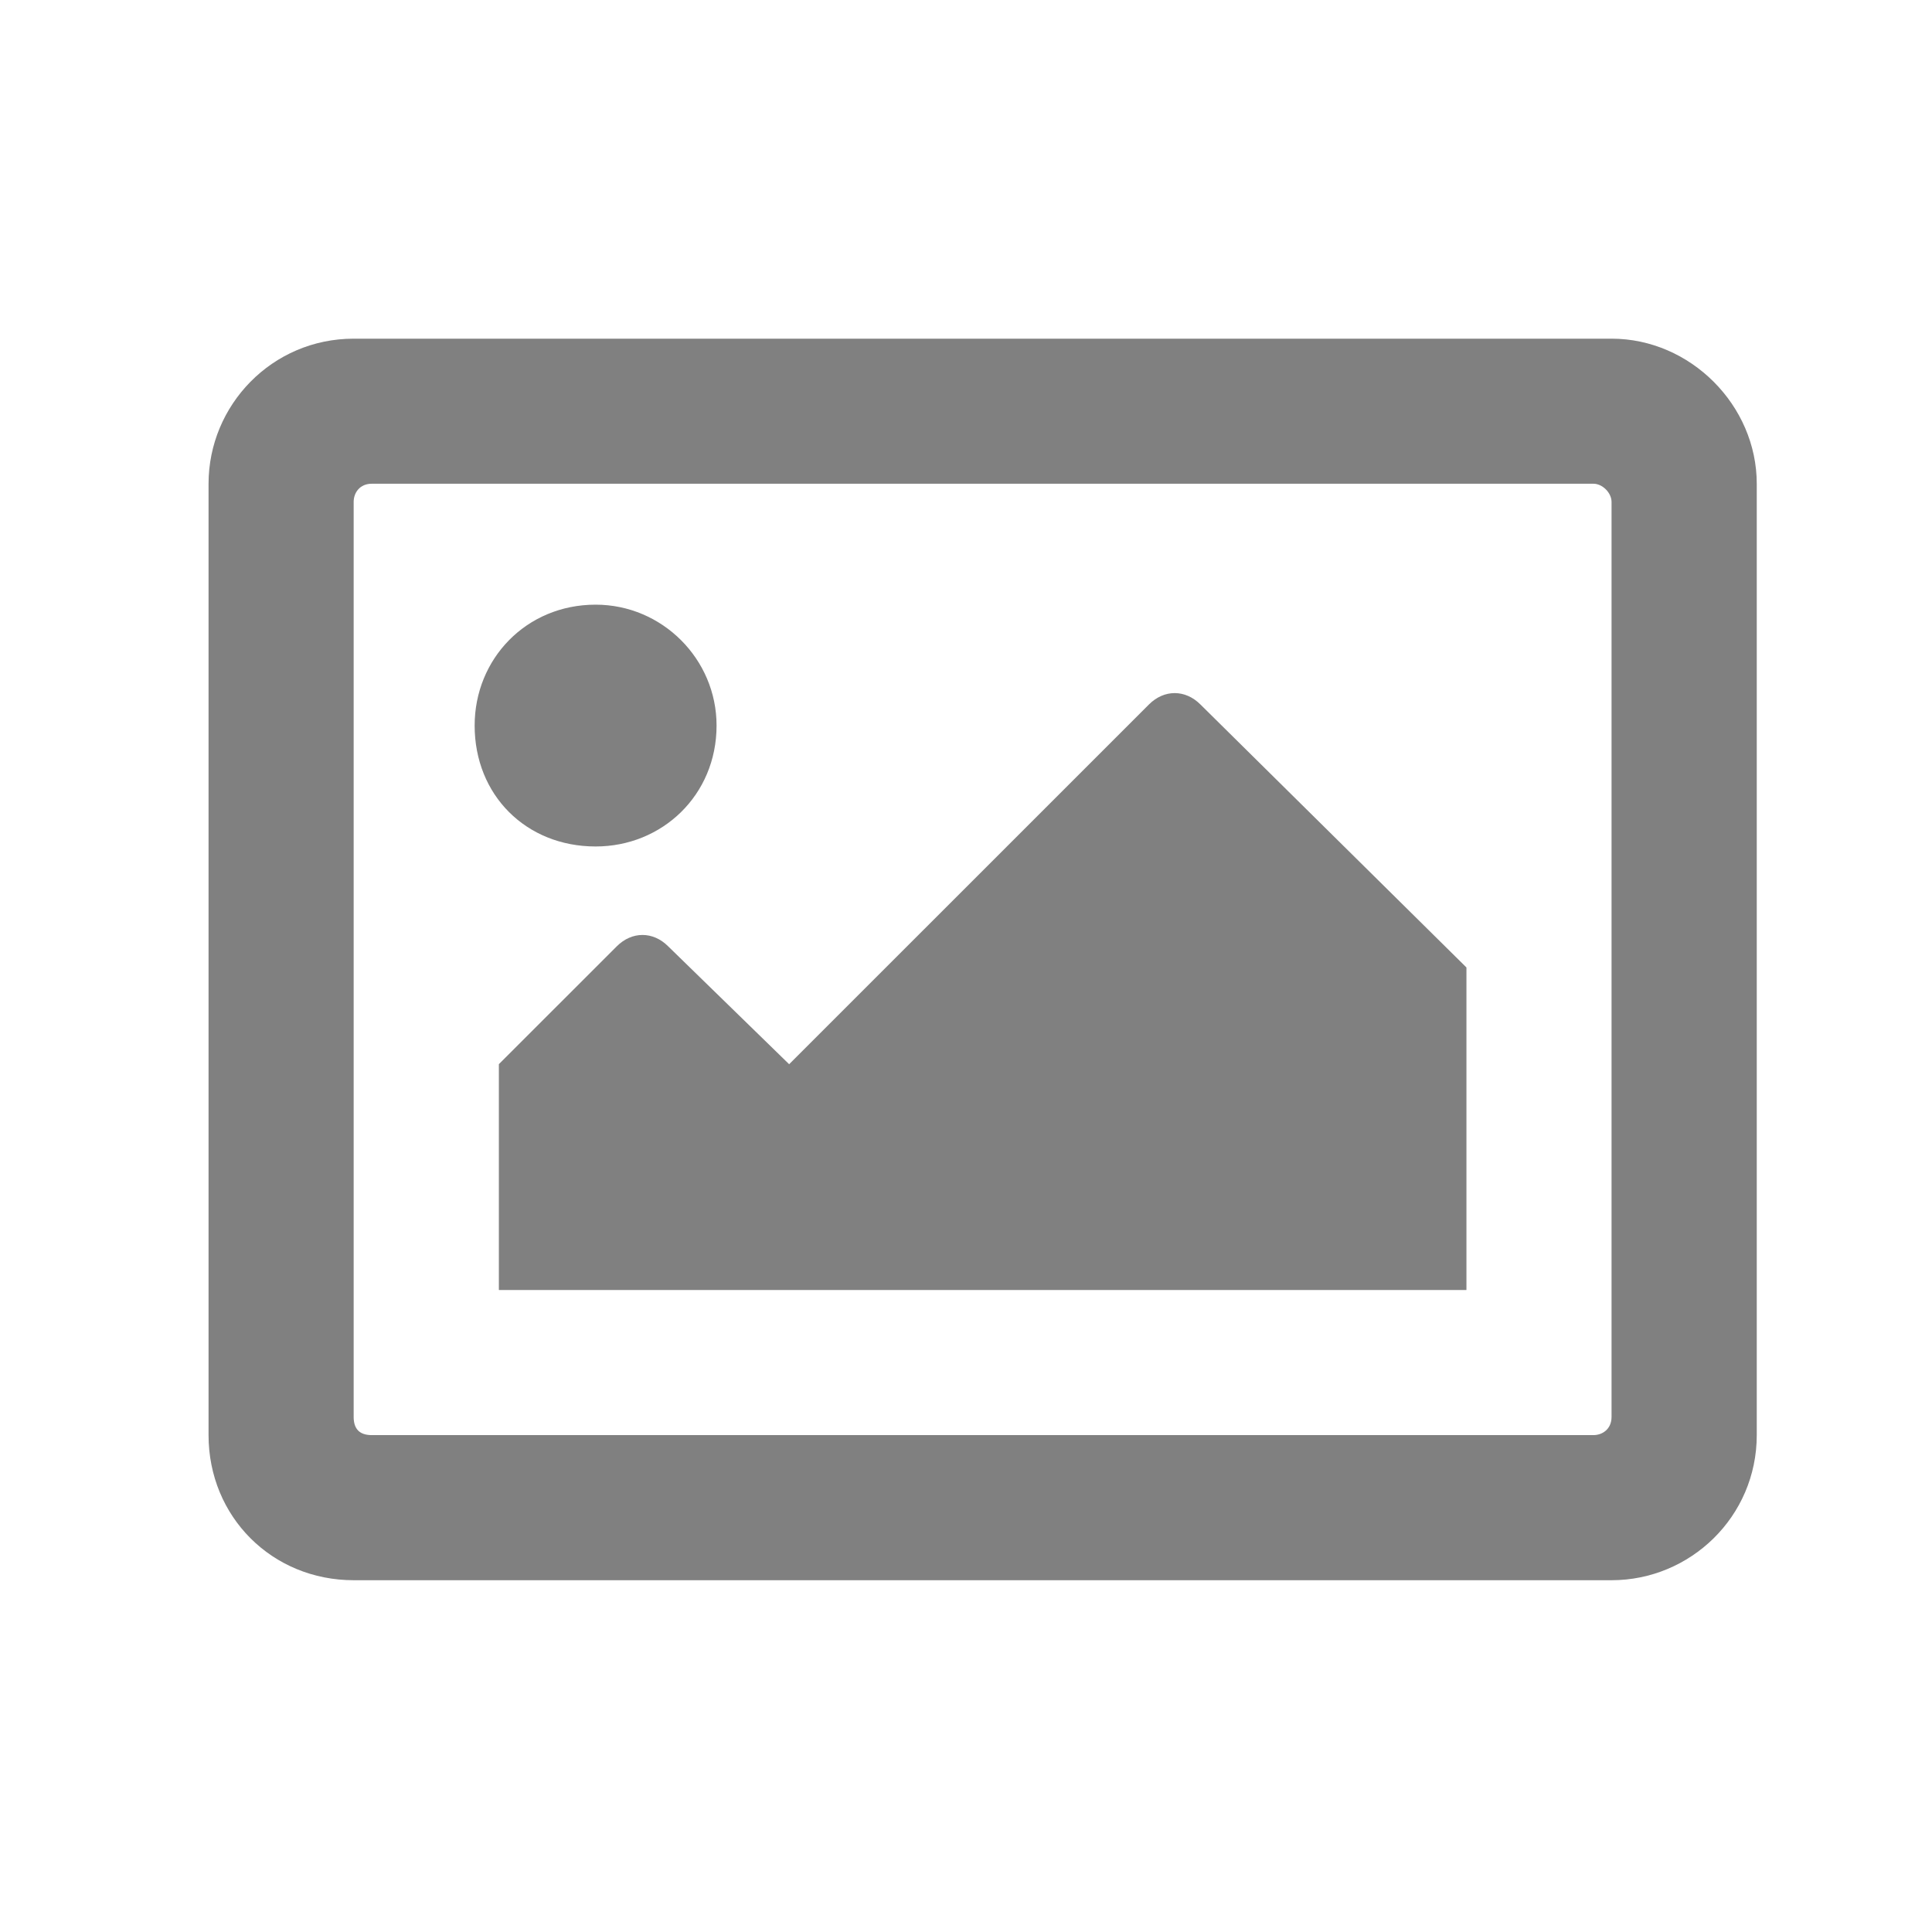
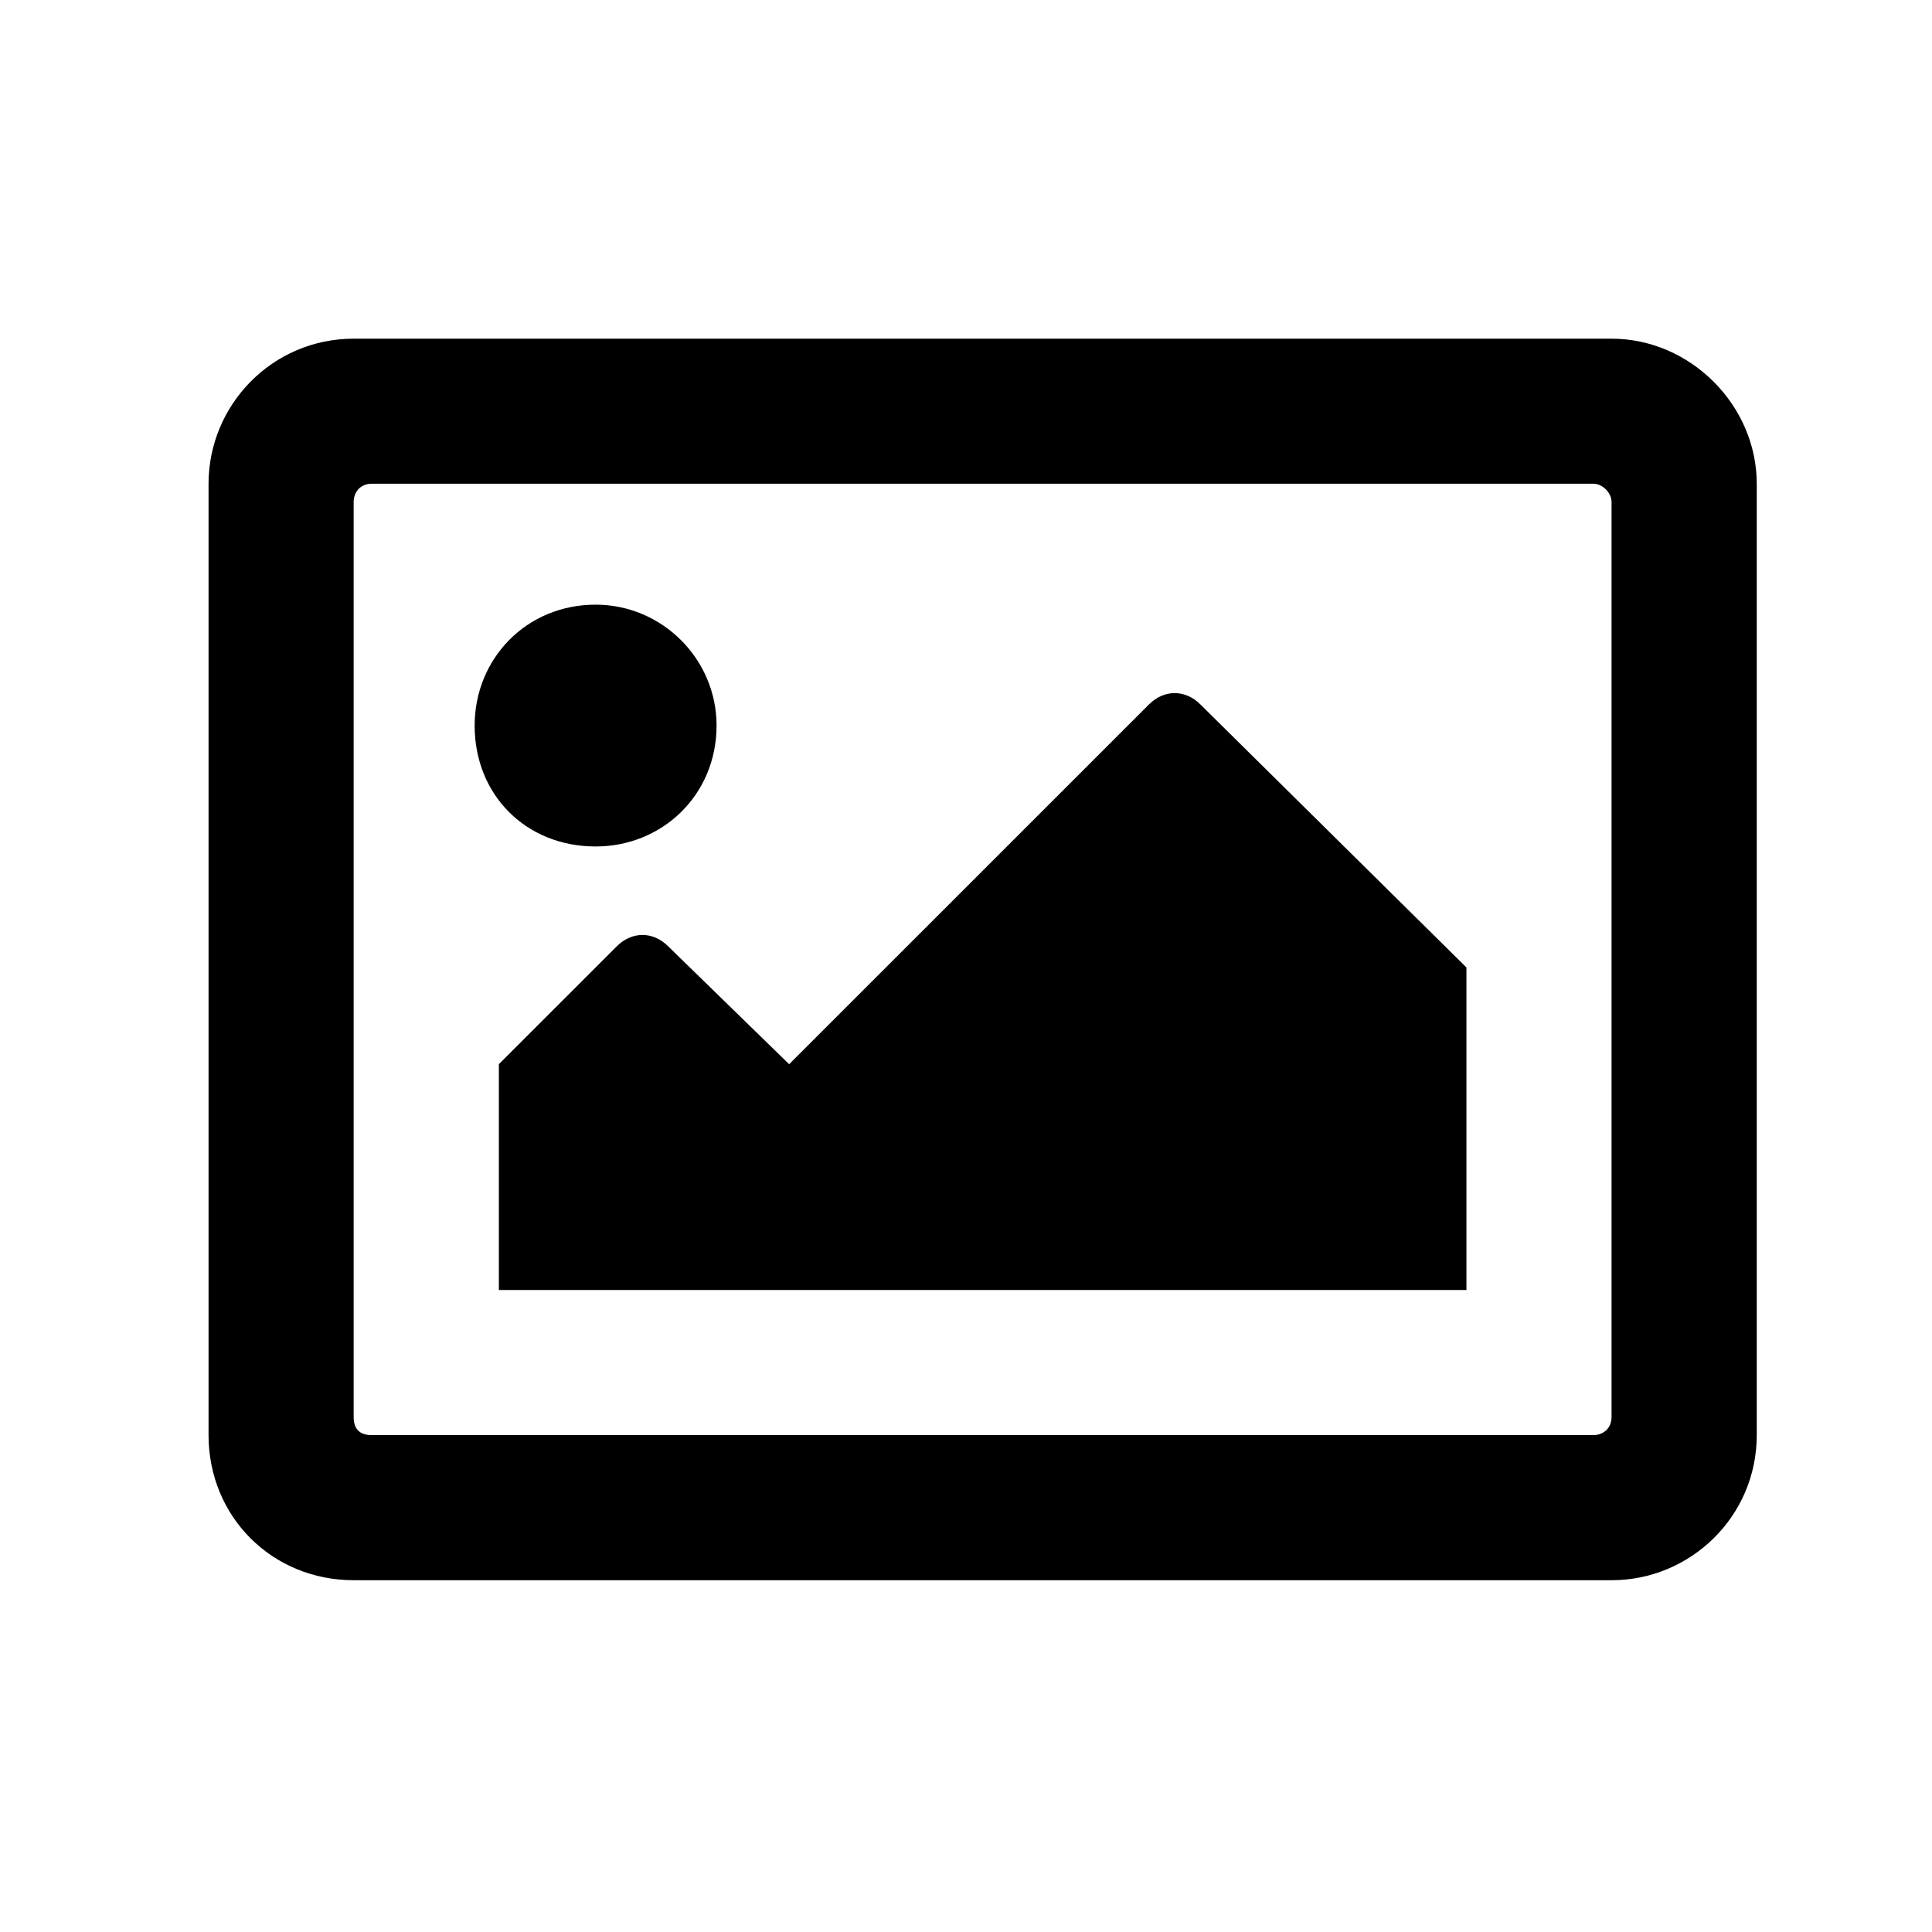
<svg xmlns="http://www.w3.org/2000/svg" width="37" height="37" fill="none" viewBox="0 0 37 37">
-   <path fill="#808080" d="M30.864 6.486H6.774c-1.564 0-2.78 1.273-2.78 2.779v18.219c0 1.563 1.216 2.779 2.78 2.779h24.09c1.506 0 2.78-1.216 2.78-2.78V9.266c0-1.506-1.274-2.78-2.78-2.78zm-.347 20.998H7.12c-.232 0-.347-.116-.347-.348V9.612c0-.174.116-.348.347-.348h23.396c.173 0 .347.174.347.348v17.524c0 .232-.174.348-.347.348zM11.407 11.58c-1.332 0-2.317 1.042-2.317 2.315 0 1.332.985 2.316 2.317 2.316 1.274 0 2.316-.984 2.316-2.316 0-1.273-1.042-2.315-2.316-2.315zM9.554 24.705h18.53v-6.177l-5.095-5.037c-.29-.29-.695-.29-.985 0l-6.891 6.89-2.317-2.258c-.289-.29-.694-.29-.984 0L9.554 20.38v4.324z" />
+   <path fill="#000000" d="M30.864 6.486H6.774c-1.564 0-2.78 1.273-2.78 2.779v18.219c0 1.563 1.216 2.779 2.78 2.779h24.09c1.506 0 2.78-1.216 2.78-2.78V9.266c0-1.506-1.274-2.78-2.78-2.78zm-.347 20.998H7.12c-.232 0-.347-.116-.347-.348V9.612c0-.174.116-.348.347-.348h23.396c.173 0 .347.174.347.348v17.524c0 .232-.174.348-.347.348zM11.407 11.58c-1.332 0-2.317 1.042-2.317 2.315 0 1.332.985 2.316 2.317 2.316 1.274 0 2.316-.984 2.316-2.316 0-1.273-1.042-2.315-2.316-2.315zM9.554 24.705h18.53v-6.177l-5.095-5.037c-.29-.29-.695-.29-.985 0l-6.891 6.89-2.317-2.258c-.289-.29-.694-.29-.984 0L9.554 20.38v4.324z" />
</svg>
